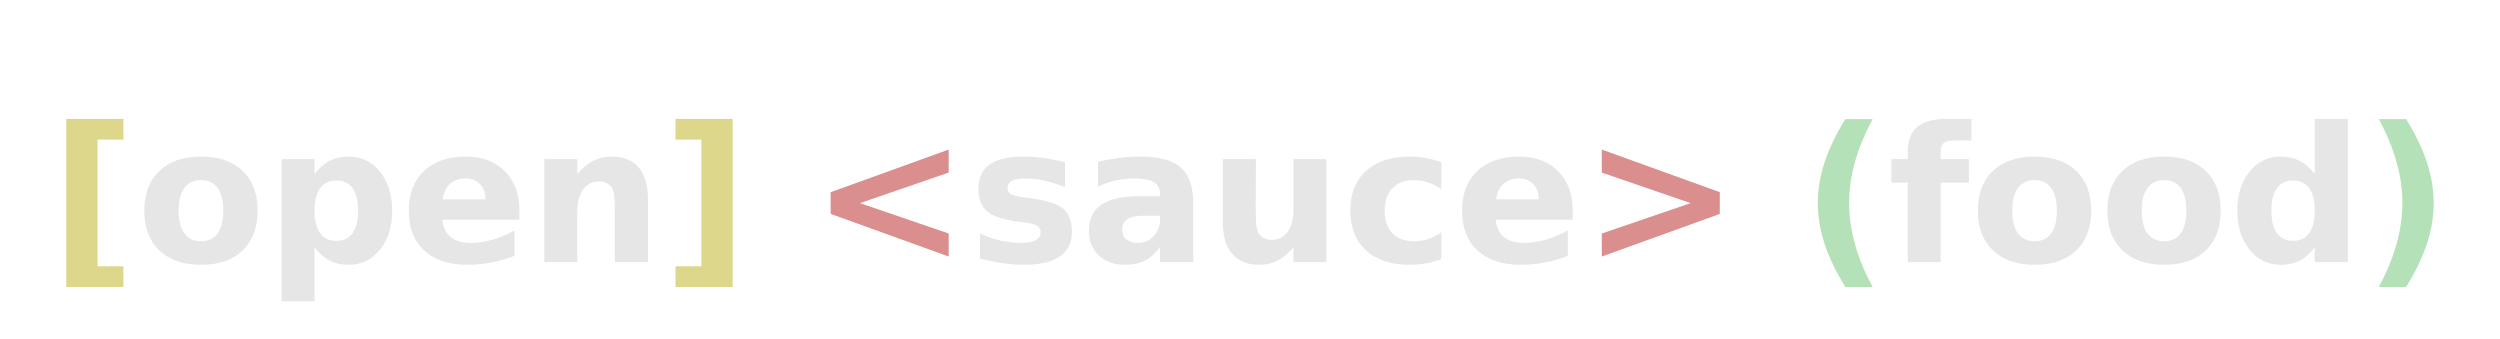
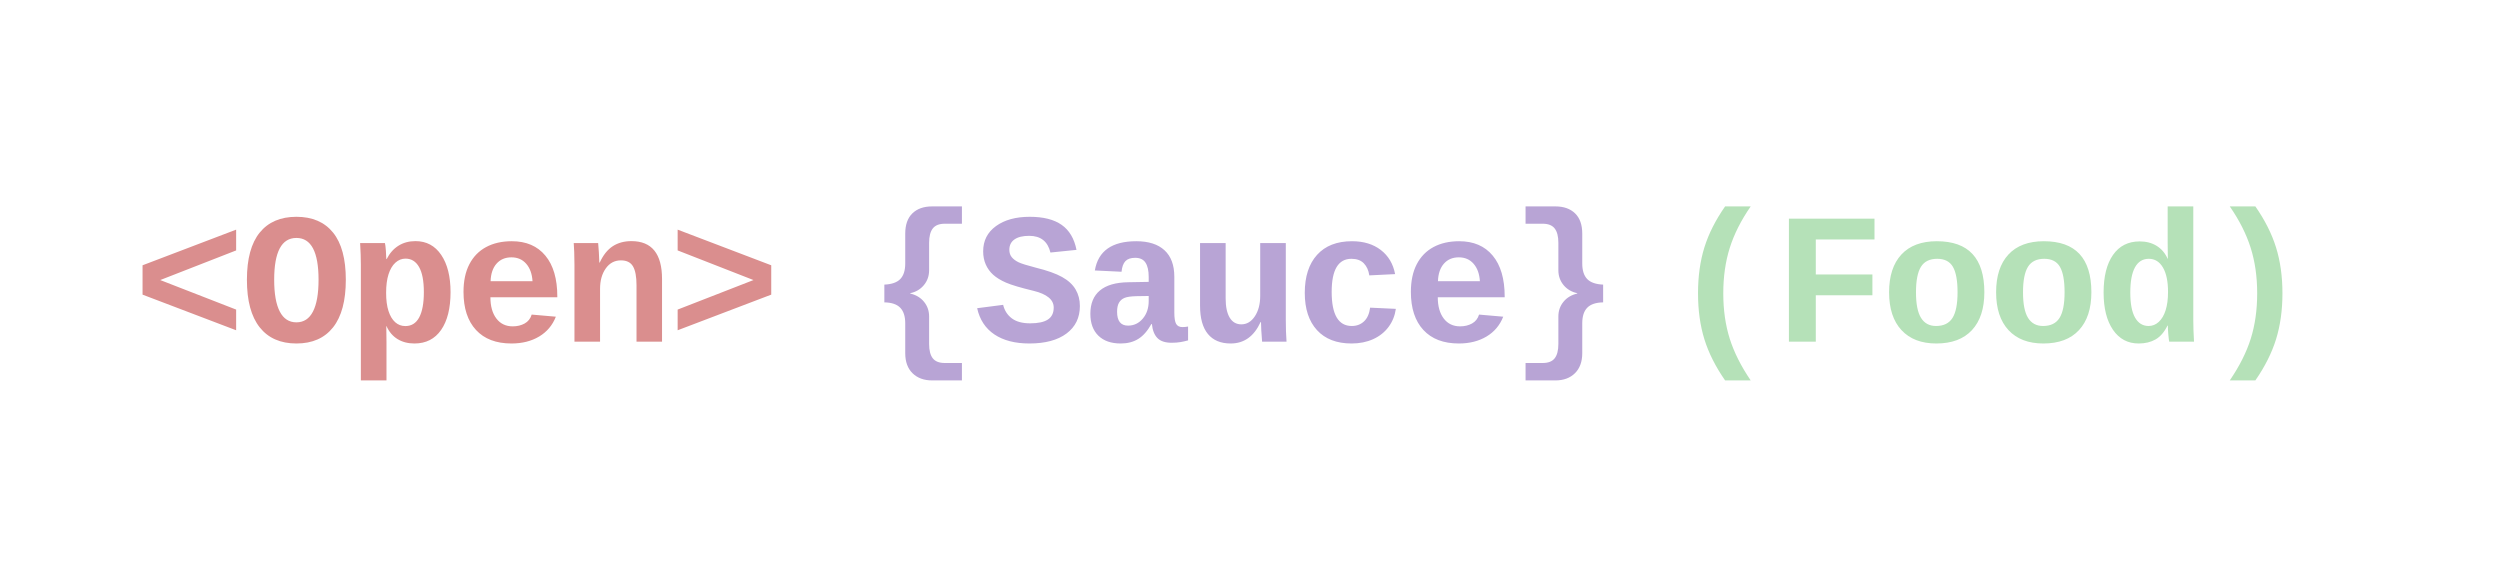
- <svg xmlns="http://www.w3.org/2000/svg" viewBox="0 0 1697.6 230" role="img" aria-labelledby="title desc">
-   <path d="M176 1556H797V1331H516V-45H797V-270H176Z" fill="#ddd78c" transform="matrix(0.0625 0 0 -0.0625 34.000 178.000)" />
-   <path d="M705 891Q586 891 523.5 805.5Q461 720 461 559Q461 398 523.5 312.5Q586 227 705 227Q822 227 884.0 312.5Q946 398 946 559Q946 720 884.0 805.5Q822 891 705 891ZM705 1147Q994 1147 1156.5 991.0Q1319 835 1319 559Q1319 283 1156.5 127.0Q994 -29 705 -29Q415 -29 251.5 127.0Q88 283 88 559Q88 835 251.5 991.0Q415 1147 705 1147Z" fill="#e6e6e6" transform="matrix(0.0625 0 0 -0.0625 92.500 178.000)" />
-   <path d="M530 162V-426H172V1120H530V956Q604 1054 694.0 1100.5Q784 1147 901 1147Q1108 1147 1241.0 982.5Q1374 818 1374 559Q1374 300 1241.0 135.5Q1108 -29 901 -29Q784 -29 694.0 17.5Q604 64 530 162ZM768 887Q653 887 591.5 802.5Q530 718 530 559Q530 400 591.5 315.5Q653 231 768 231Q883 231 943.5 315.0Q1004 399 1004 559Q1004 719 943.5 803.0Q883 887 768 887Z" fill="#e6e6e6" transform="matrix(0.0625 0 0 -0.0625 180.438 178.000)" />
-   <path d="M1290 563V461H453Q466 335 544.0 272.0Q622 209 762 209Q875 209 993.5 242.5Q1112 276 1237 344V68Q1110 20 983.0 -4.5Q856 -29 729 -29Q425 -29 256.5 125.5Q88 280 88 559Q88 833 253.5 990.0Q419 1147 709 1147Q973 1147 1131.5 988.0Q1290 829 1290 563ZM922 682Q922 784 862.5 846.5Q803 909 707 909Q603 909 538.0 850.5Q473 792 457 682Z" fill="#e6e6e6" transform="matrix(0.0625 0 0 -0.0625 272.062 178.000)" />
-   <path d="M1298 682V0H938V111V522Q938 667 931.5 722.0Q925 777 909 803Q888 838 852.0 857.5Q816 877 770 877Q658 877 594.0 790.5Q530 704 530 551V0H172V1120H530V956Q611 1054 702.0 1100.5Q793 1147 903 1147Q1097 1147 1197.5 1028.0Q1298 909 1298 682Z" fill="#e6e6e6" transform="matrix(0.0625 0 0 -0.0625 358.875 178.000)" />
-   <path d="M760 -270H139V-45H420V1331H139V1556H760Z" fill="#ddd78c" transform="matrix(0.0625 0 0 -0.0625 450.000 178.000)" />
-   <path d="M1499 973 535 641 1499 311V61L217 524V760L1499 1223Z" fill="#da8e8e" transform="matrix(0.0625 0 0 -0.0625 550.500 178.000)" />
-   <path d="M1047 1085V813Q932 861 825.0 885.0Q718 909 623 909Q521 909 471.5 883.5Q422 858 422 805Q422 762 459.5 739.0Q497 716 594 705L657 696Q932 661 1027.0 581.0Q1122 501 1122 330Q1122 151 990.0 61.0Q858 -29 596 -29Q485 -29 366.5 -11.5Q248 6 123 41V313Q230 261 342.5 235.0Q455 209 571 209Q676 209 729.0 238.0Q782 267 782 324Q782 372 745.5 395.5Q709 419 600 432L537 440Q298 470 202.0 551.0Q106 632 106 797Q106 975 228.0 1061.0Q350 1147 602 1147Q701 1147 810.0 1132.0Q919 1117 1047 1085Z" fill="#e6e6e6" transform="matrix(0.0625 0 0 -0.0625 657.750 178.000)" />
-   <path d="M674 504Q562 504 505.5 466.0Q449 428 449 354Q449 286 494.5 247.5Q540 209 621 209Q722 209 791.0 281.5Q860 354 860 463V504ZM1221 639V0H860V166Q788 64 698.0 17.5Q608 -29 479 -29Q305 -29 196.5 72.5Q88 174 88 336Q88 533 223.5 625.0Q359 717 649 717H860V745Q860 830 793.0 869.5Q726 909 584 909Q469 909 370.0 886.0Q271 863 186 817V1090Q301 1118 417.0 1132.5Q533 1147 649 1147Q952 1147 1086.5 1027.5Q1221 908 1221 639Z" fill="#e6e6e6" transform="matrix(0.0625 0 0 -0.0625 733.938 178.000)" />
-   <path d="M160 436V1120H520V1008Q520 917 519.0 779.5Q518 642 518 596Q518 461 525.0 401.5Q532 342 549 315Q571 280 606.5 261.0Q642 242 688 242Q800 242 864.0 328.0Q928 414 928 567V1120H1286V0H928V162Q847 64 756.5 17.5Q666 -29 557 -29Q363 -29 261.5 90.0Q160 209 160 436Z" fill="#e6e6e6" transform="matrix(0.0625 0 0 -0.0625 820.312 178.000)" />
-   <path d="M1077 1085V793Q1004 843 930.5 867.0Q857 891 778 891Q628 891 544.5 803.5Q461 716 461 559Q461 402 544.5 314.5Q628 227 778 227Q862 227 937.5 252.0Q1013 277 1077 326V33Q993 2 906.5 -13.5Q820 -29 733 -29Q430 -29 259.0 126.5Q88 282 88 559Q88 836 259.0 991.5Q430 1147 733 1147Q821 1147 906.5 1131.5Q992 1116 1077 1085Z" fill="#e6e6e6" transform="matrix(0.0625 0 0 -0.0625 911.438 178.000)" />
-   <path d="M1290 563V461H453Q466 335 544.0 272.0Q622 209 762 209Q875 209 993.5 242.5Q1112 276 1237 344V68Q1110 20 983.0 -4.5Q856 -29 729 -29Q425 -29 256.5 125.5Q88 280 88 559Q88 833 253.5 990.0Q419 1147 709 1147Q973 1147 1131.5 988.0Q1290 829 1290 563ZM922 682Q922 784 862.5 846.5Q803 909 707 909Q603 909 538.0 850.5Q473 792 457 682Z" fill="#e6e6e6" transform="matrix(0.0625 0 0 -0.0625 987.312 178.000)" />
-   <path d="M217 973V1223L1499 760V524L217 61V311L1182 641Z" fill="#da8e8e" transform="matrix(0.0625 0 0 -0.0625 1074.125 178.000)" />
-   <path d="M772 -270H475Q322 -23 249.0 199.5Q176 422 176 641Q176 860 249.5 1084.5Q323 1309 475 1554H772Q644 1317 580.0 1090.5Q516 864 516 643Q516 422 579.5 195.0Q643 -32 772 -270Z" fill="#b5e1b8" transform="matrix(0.0625 0 0 -0.0625 1223.375 178.000)" />
-   <path d="M909 1556V1321H711Q635 1321 605.0 1293.5Q575 1266 575 1198V1120H881V864H575V0H217V864H39V1120H217V1198Q217 1381 319.0 1468.5Q421 1556 635 1556Z" fill="#e6e6e6" transform="matrix(0.0625 0 0 -0.0625 1281.875 178.000)" />
-   <path d="M705 891Q586 891 523.5 805.5Q461 720 461 559Q461 398 523.5 312.5Q586 227 705 227Q822 227 884.0 312.5Q946 398 946 559Q946 720 884.0 805.5Q822 891 705 891ZM705 1147Q994 1147 1156.5 991.0Q1319 835 1319 559Q1319 283 1156.5 127.0Q994 -29 705 -29Q415 -29 251.5 127.0Q88 283 88 559Q88 835 251.5 991.0Q415 1147 705 1147Z" fill="#e6e6e6" transform="matrix(0.0625 0 0 -0.0625 1337.562 178.000)" />
-   <path d="M705 891Q586 891 523.5 805.5Q461 720 461 559Q461 398 523.5 312.5Q586 227 705 227Q822 227 884.0 312.5Q946 398 946 559Q946 720 884.0 805.5Q822 891 705 891ZM705 1147Q994 1147 1156.5 991.0Q1319 835 1319 559Q1319 283 1156.5 127.0Q994 -29 705 -29Q415 -29 251.5 127.0Q88 283 88 559Q88 835 251.5 991.0Q415 1147 705 1147Z" fill="#e6e6e6" transform="matrix(0.0625 0 0 -0.0625 1425.500 178.000)" />
-   <path d="M934 956V1556H1294V0H934V162Q860 63 771.0 17.0Q682 -29 565 -29Q358 -29 225.0 135.5Q92 300 92 559Q92 818 225.0 982.5Q358 1147 565 1147Q681 1147 770.5 1100.5Q860 1054 934 956ZM698 231Q813 231 873.5 315.0Q934 399 934 559Q934 719 873.5 803.0Q813 887 698 887Q584 887 523.5 803.0Q463 719 463 559Q463 399 523.5 315.0Q584 231 698 231Z" fill="#e6e6e6" transform="matrix(0.0625 0 0 -0.0625 1513.438 178.000)" />
-   <path d="M164 -270Q292 -32 356.0 195.0Q420 422 420 643Q420 864 356.0 1090.5Q292 1317 164 1554H461Q613 1309 686.5 1084.5Q760 860 760 641Q760 422 687.0 199.5Q614 -23 461 -270Z" fill="#b5e1b8" transform="matrix(0.0625 0 0 -0.0625 1605.062 178.000)" />
+ <svg xmlns="http://www.w3.org/2000/svg" width="1500" height="340" viewBox="0 0 1500 340" role="img" aria-labelledby="title desc">
+   <text x="80" y="205" font-family="ui-monospace, SFMono-Regular, Menlo, Consolas, 'Liberation Mono', monospace" font-size="112" font-weight="700" fill="#DA8E8E" letter-spacing="-3">&lt;Open&gt;</text>
+   <text x="520" y="205" font-family="ui-monospace, SFMono-Regular, Menlo, Consolas, 'Liberation Mono', monospace" font-size="112" font-weight="700" fill="#B8A4D5" letter-spacing="-3">{Sauce}</text>
+   <text x="1000" y="205" font-family="ui-monospace, SFMono-Regular, Menlo, Consolas, 'Liberation Mono', monospace" font-size="112" font-weight="700" fill="#B5E1B8" letter-spacing="-3">(Food)</text>
</svg>
